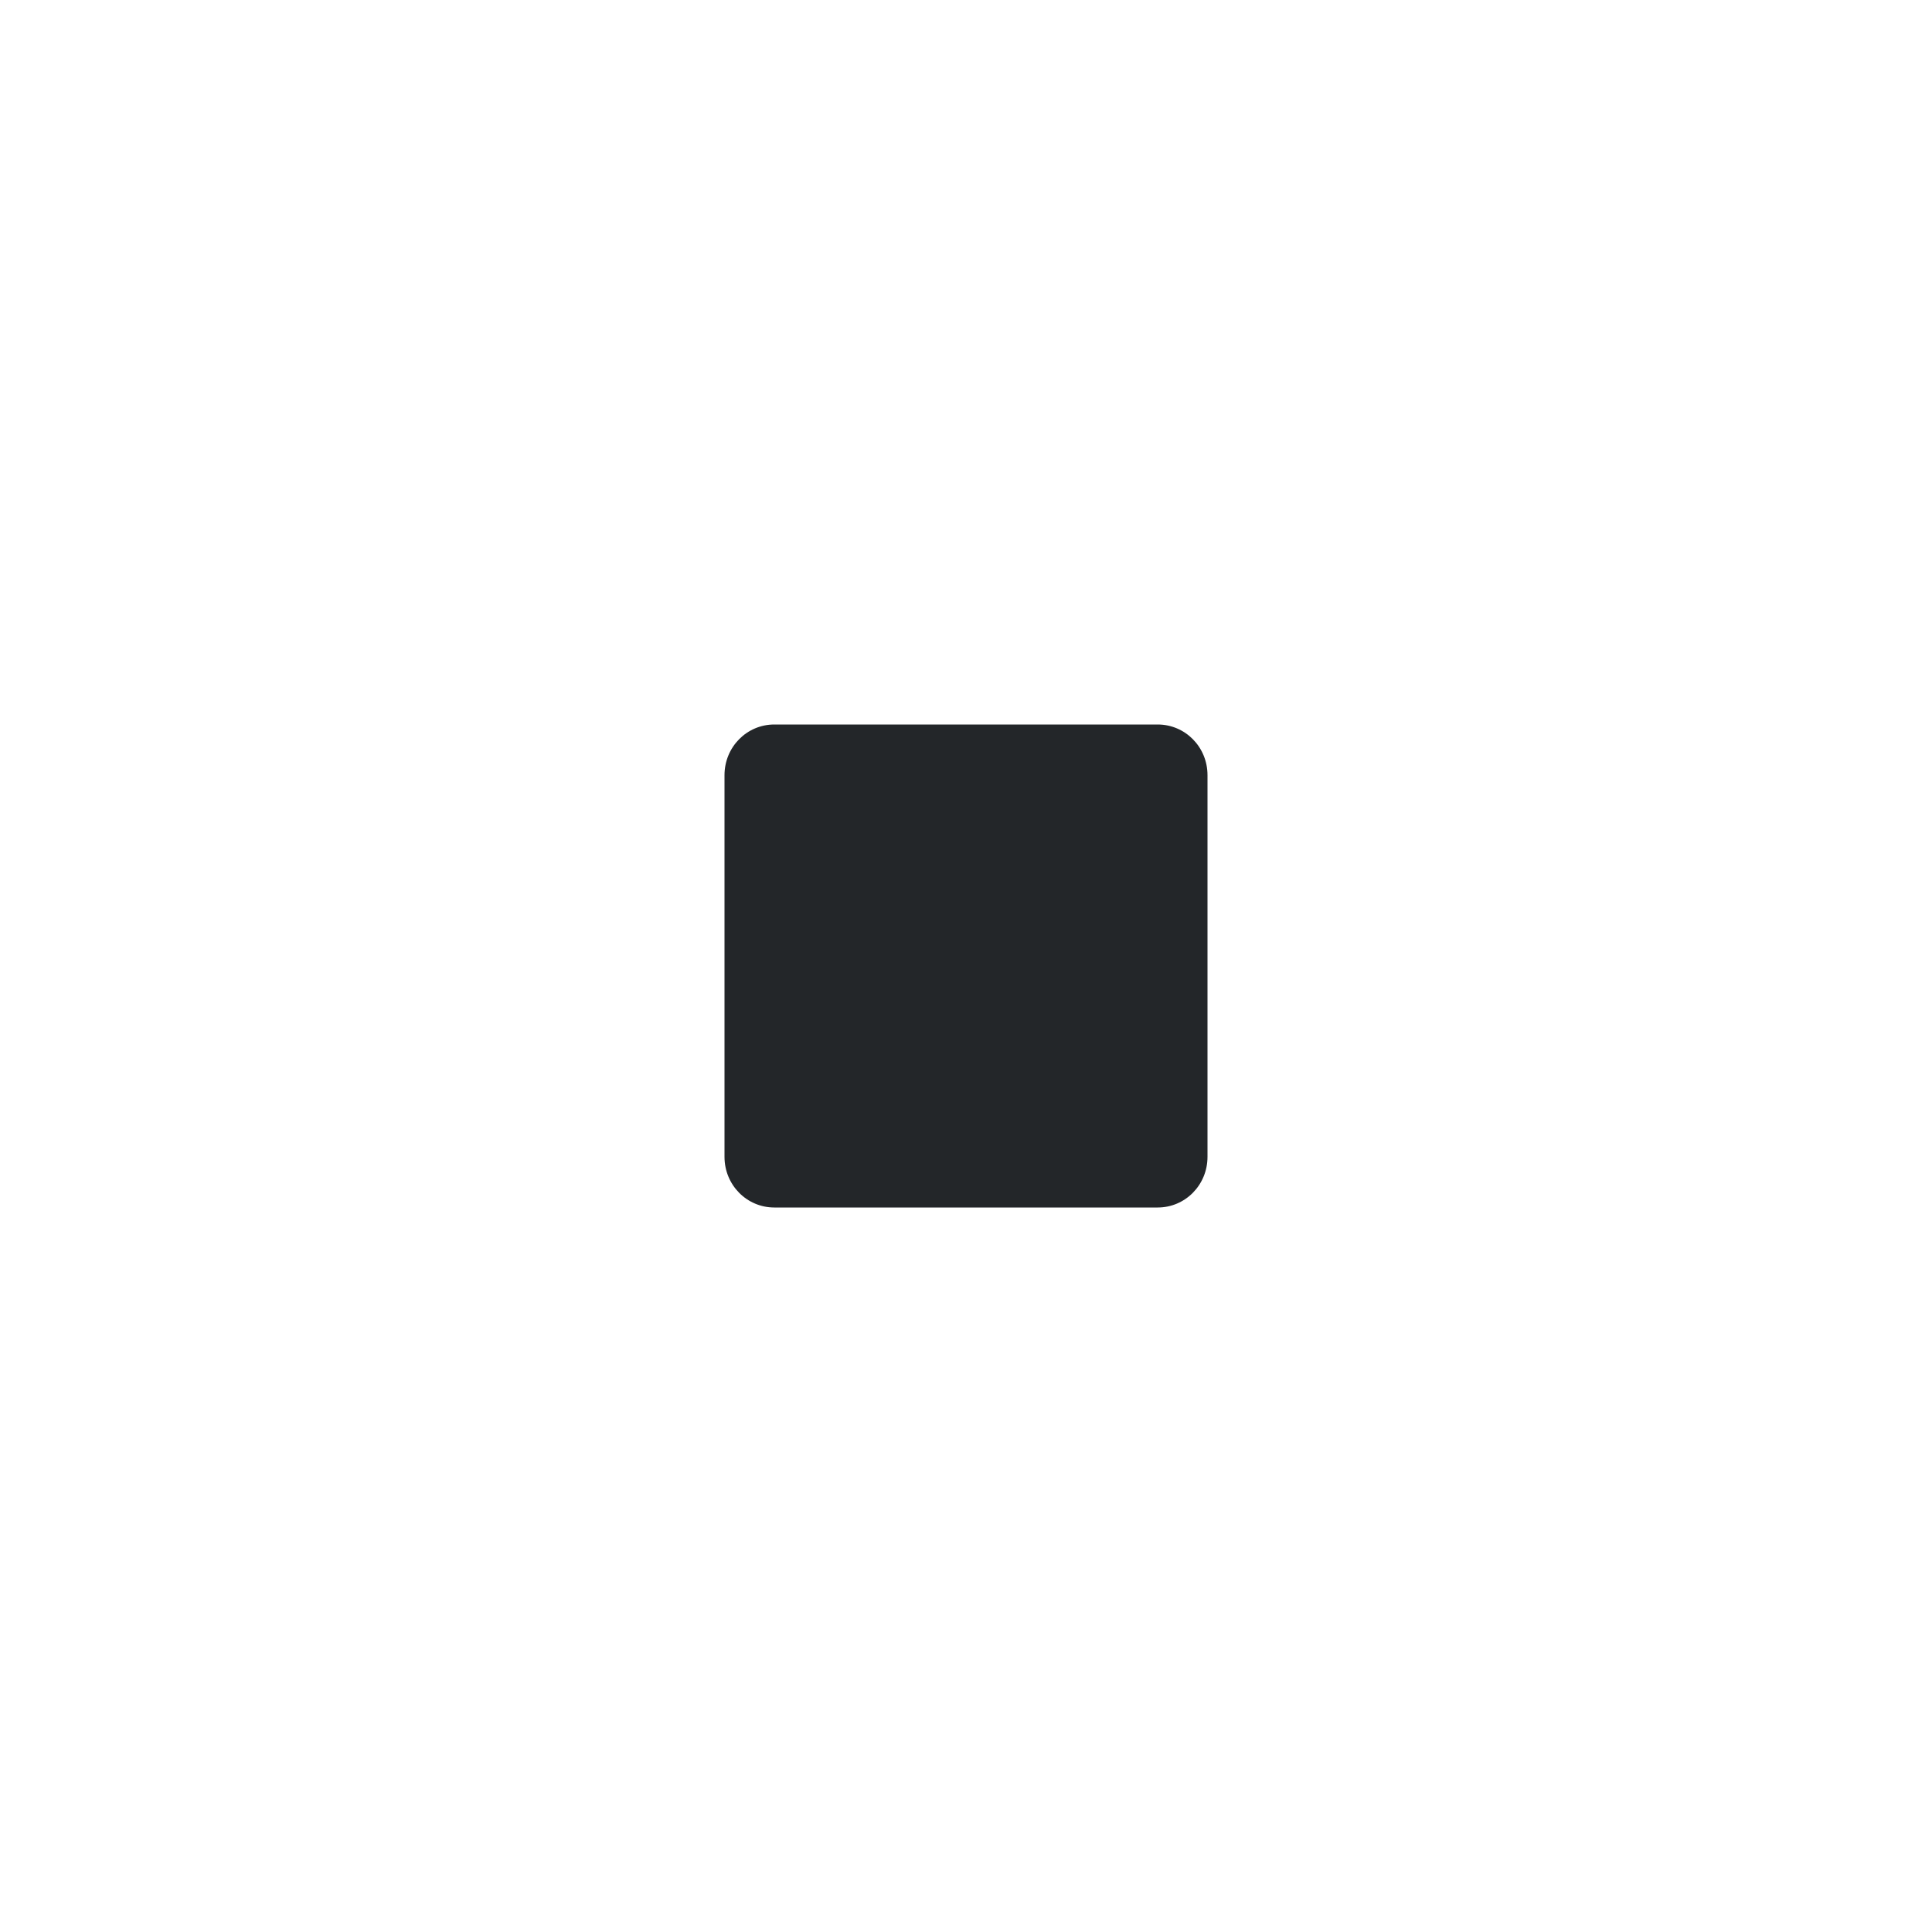
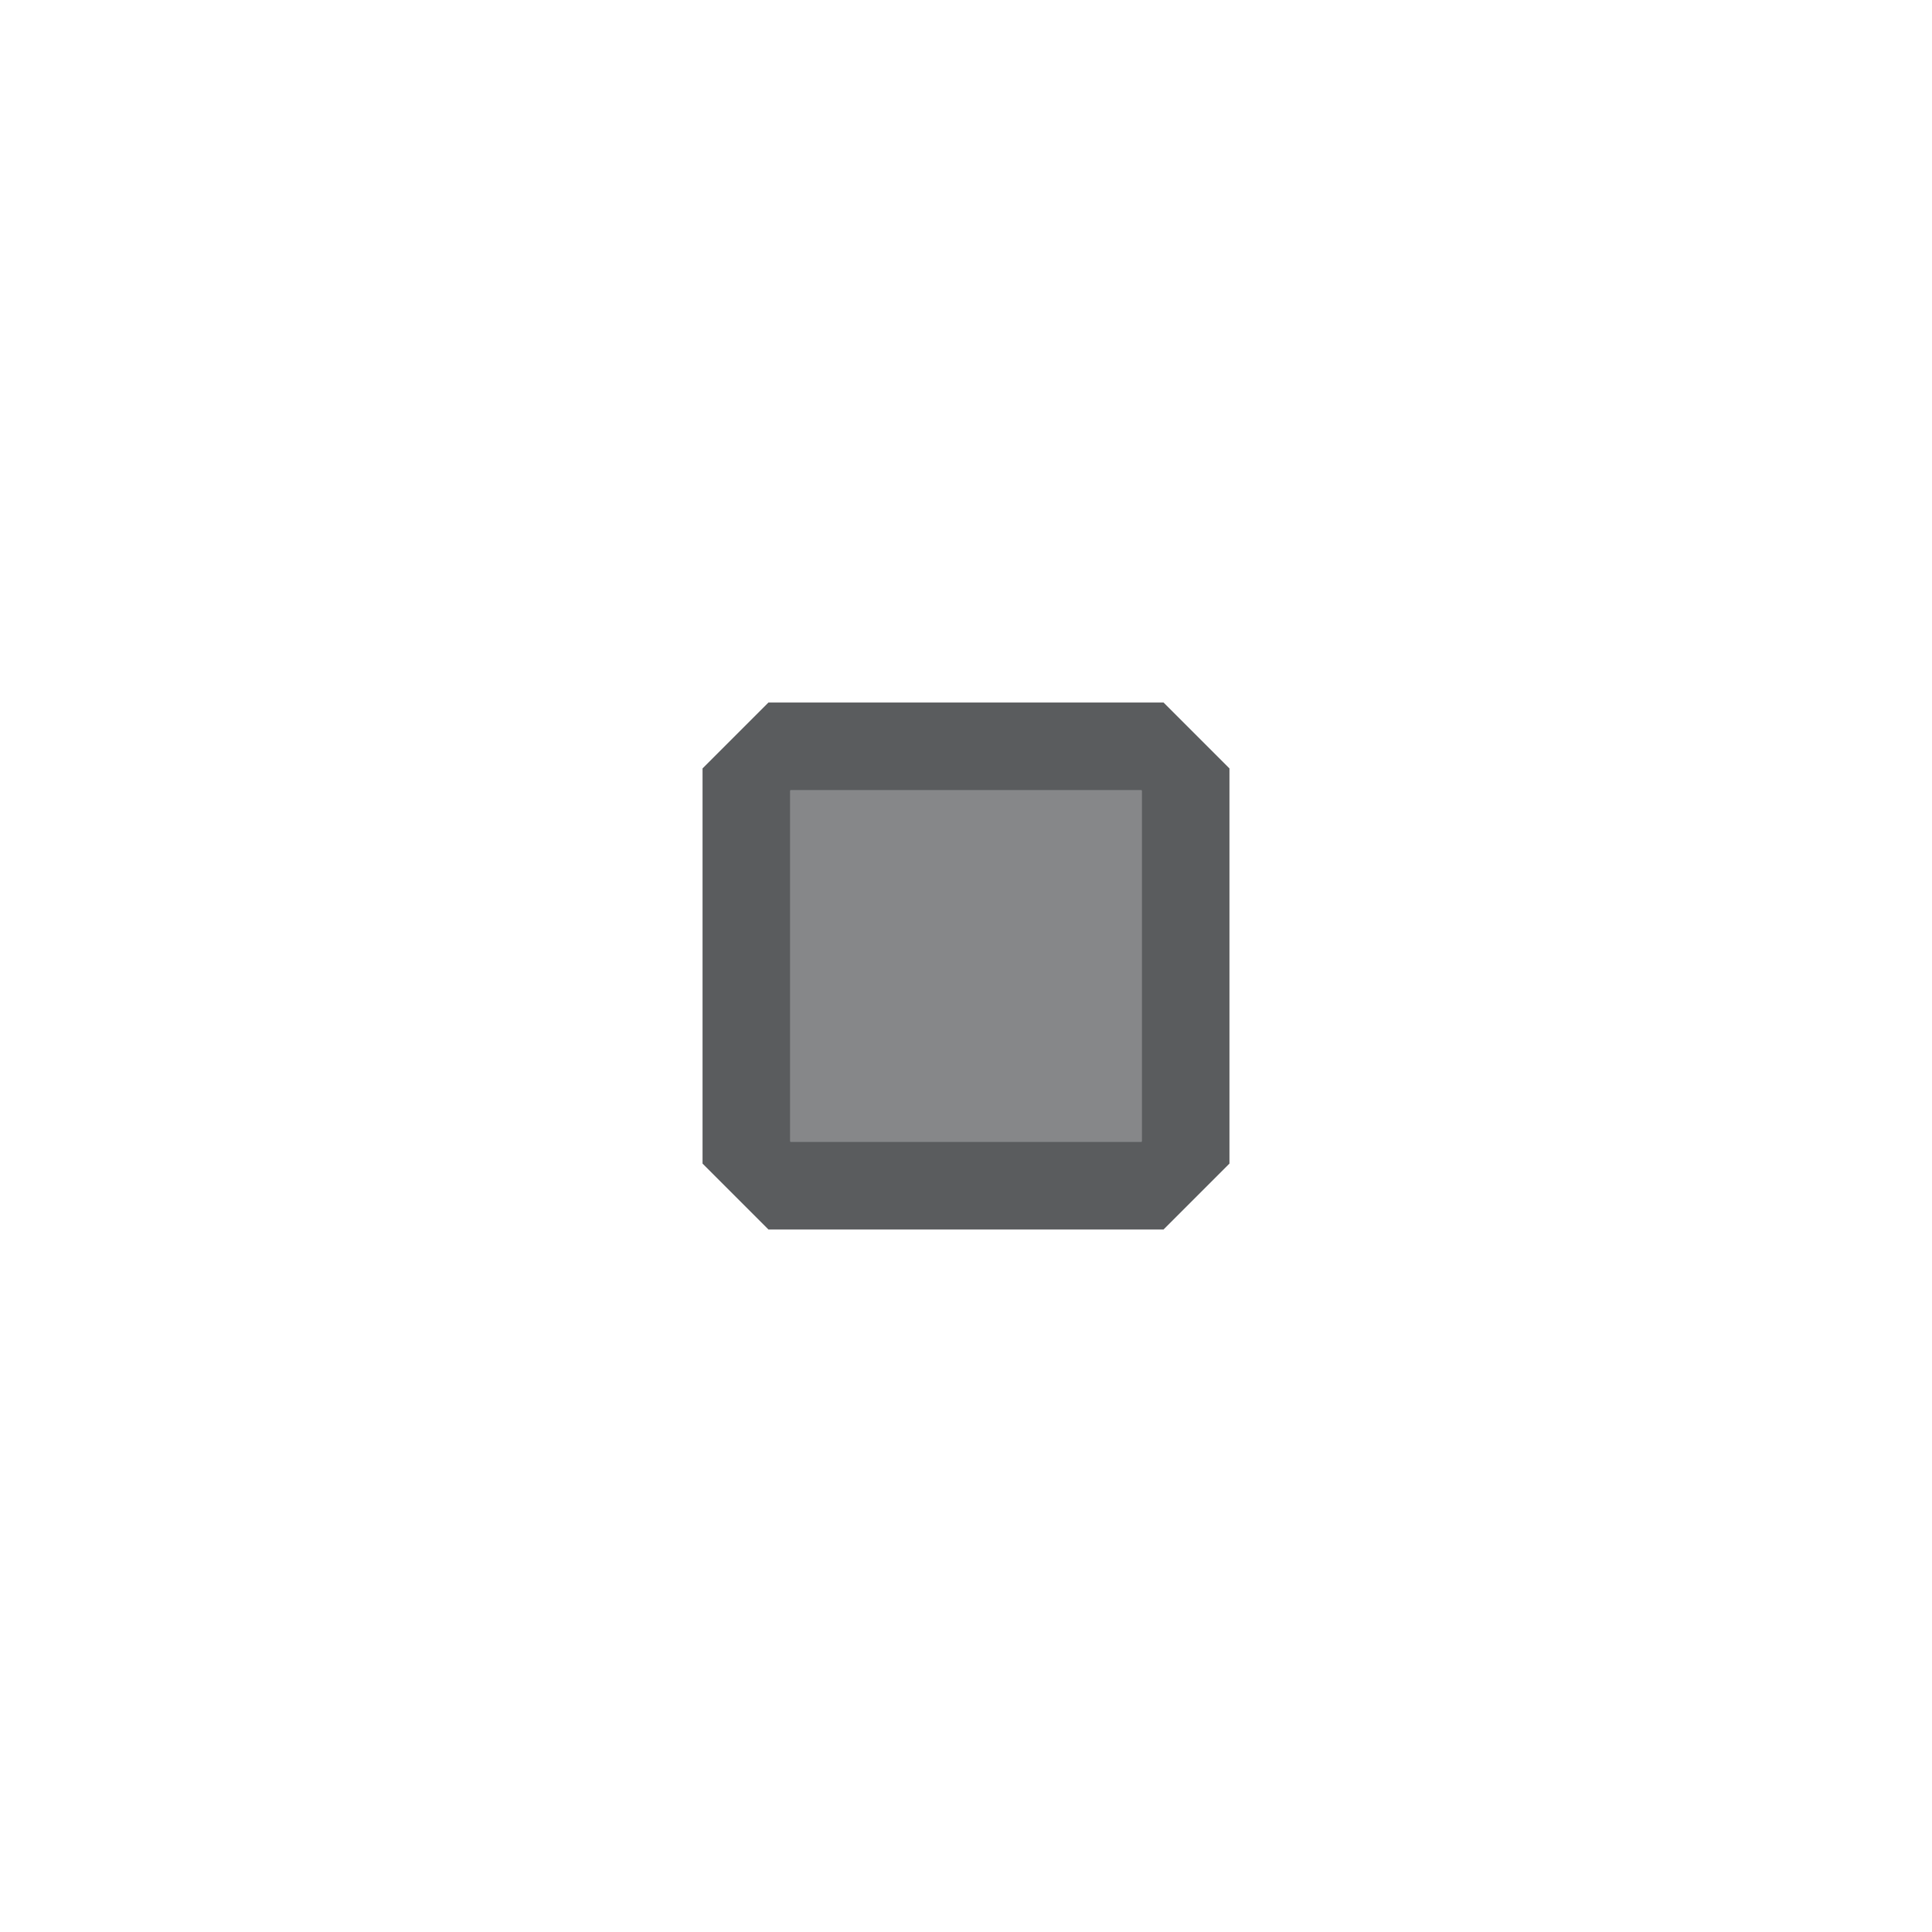
<svg xmlns="http://www.w3.org/2000/svg" version="1.1" viewBox="0 0 22 22">
  <style id="current-color-scheme" type="text/css">.ColorScheme-Text {
            color:#232629;
        }</style>
-   <path class="ColorScheme-Text" d="m8.817 8.25h4.366c0.314 0 0.567 0.257 0.567 0.577v4.346c0 0.32-0.253 0.577-0.567 0.577h-4.366c-0.314 0-0.567-0.257-0.567-0.577v-4.346c0-0.32 0.253-0.577 0.567-0.577z" fill="currentColor" />
+   <path d="m8.75 8-0.75 0.75v4.5l0.75 0.75h4.5l0.75-0.75v-4.5l-0.75-0.75h-4.5zm0.25 1h4v4h-4v-4z" style="fill:currentColor" class="ColorScheme-Text" fill-opacity=".75" />
+   <path d="m9 9h4v4h-4z" style="fill:currentColor" class="ColorScheme-Text" fill-opacity=".55" />
</svg>
